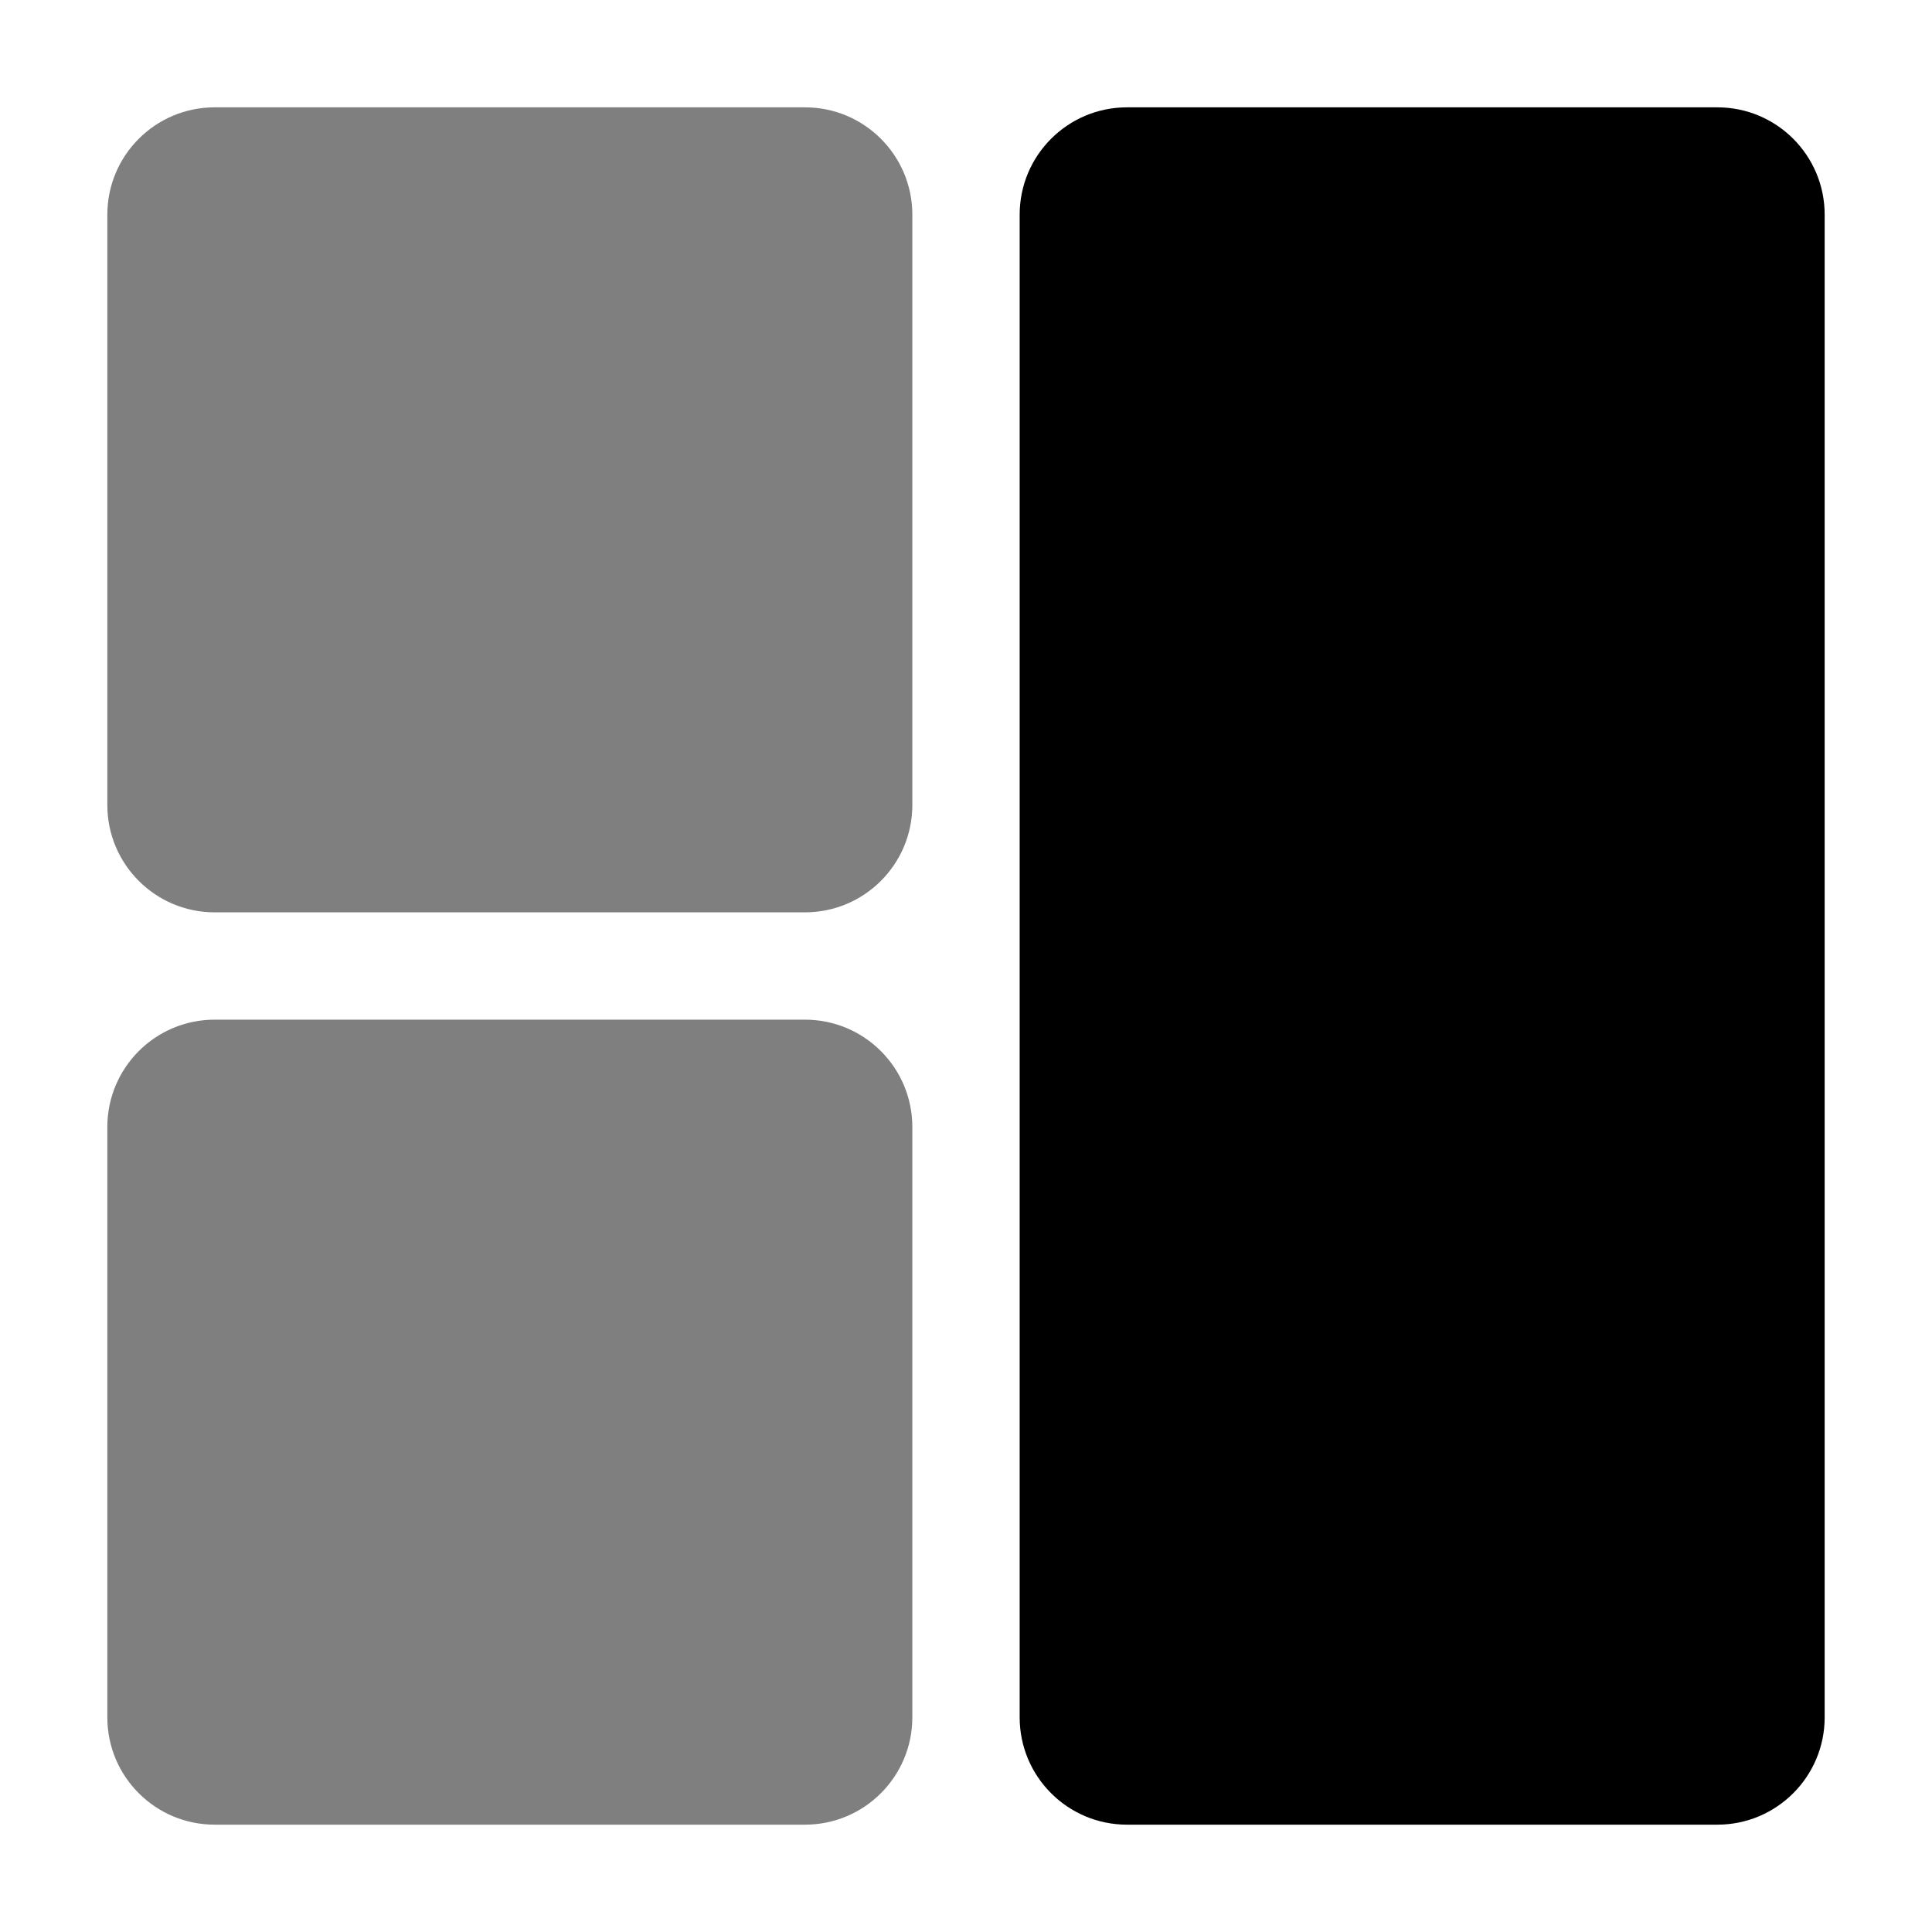
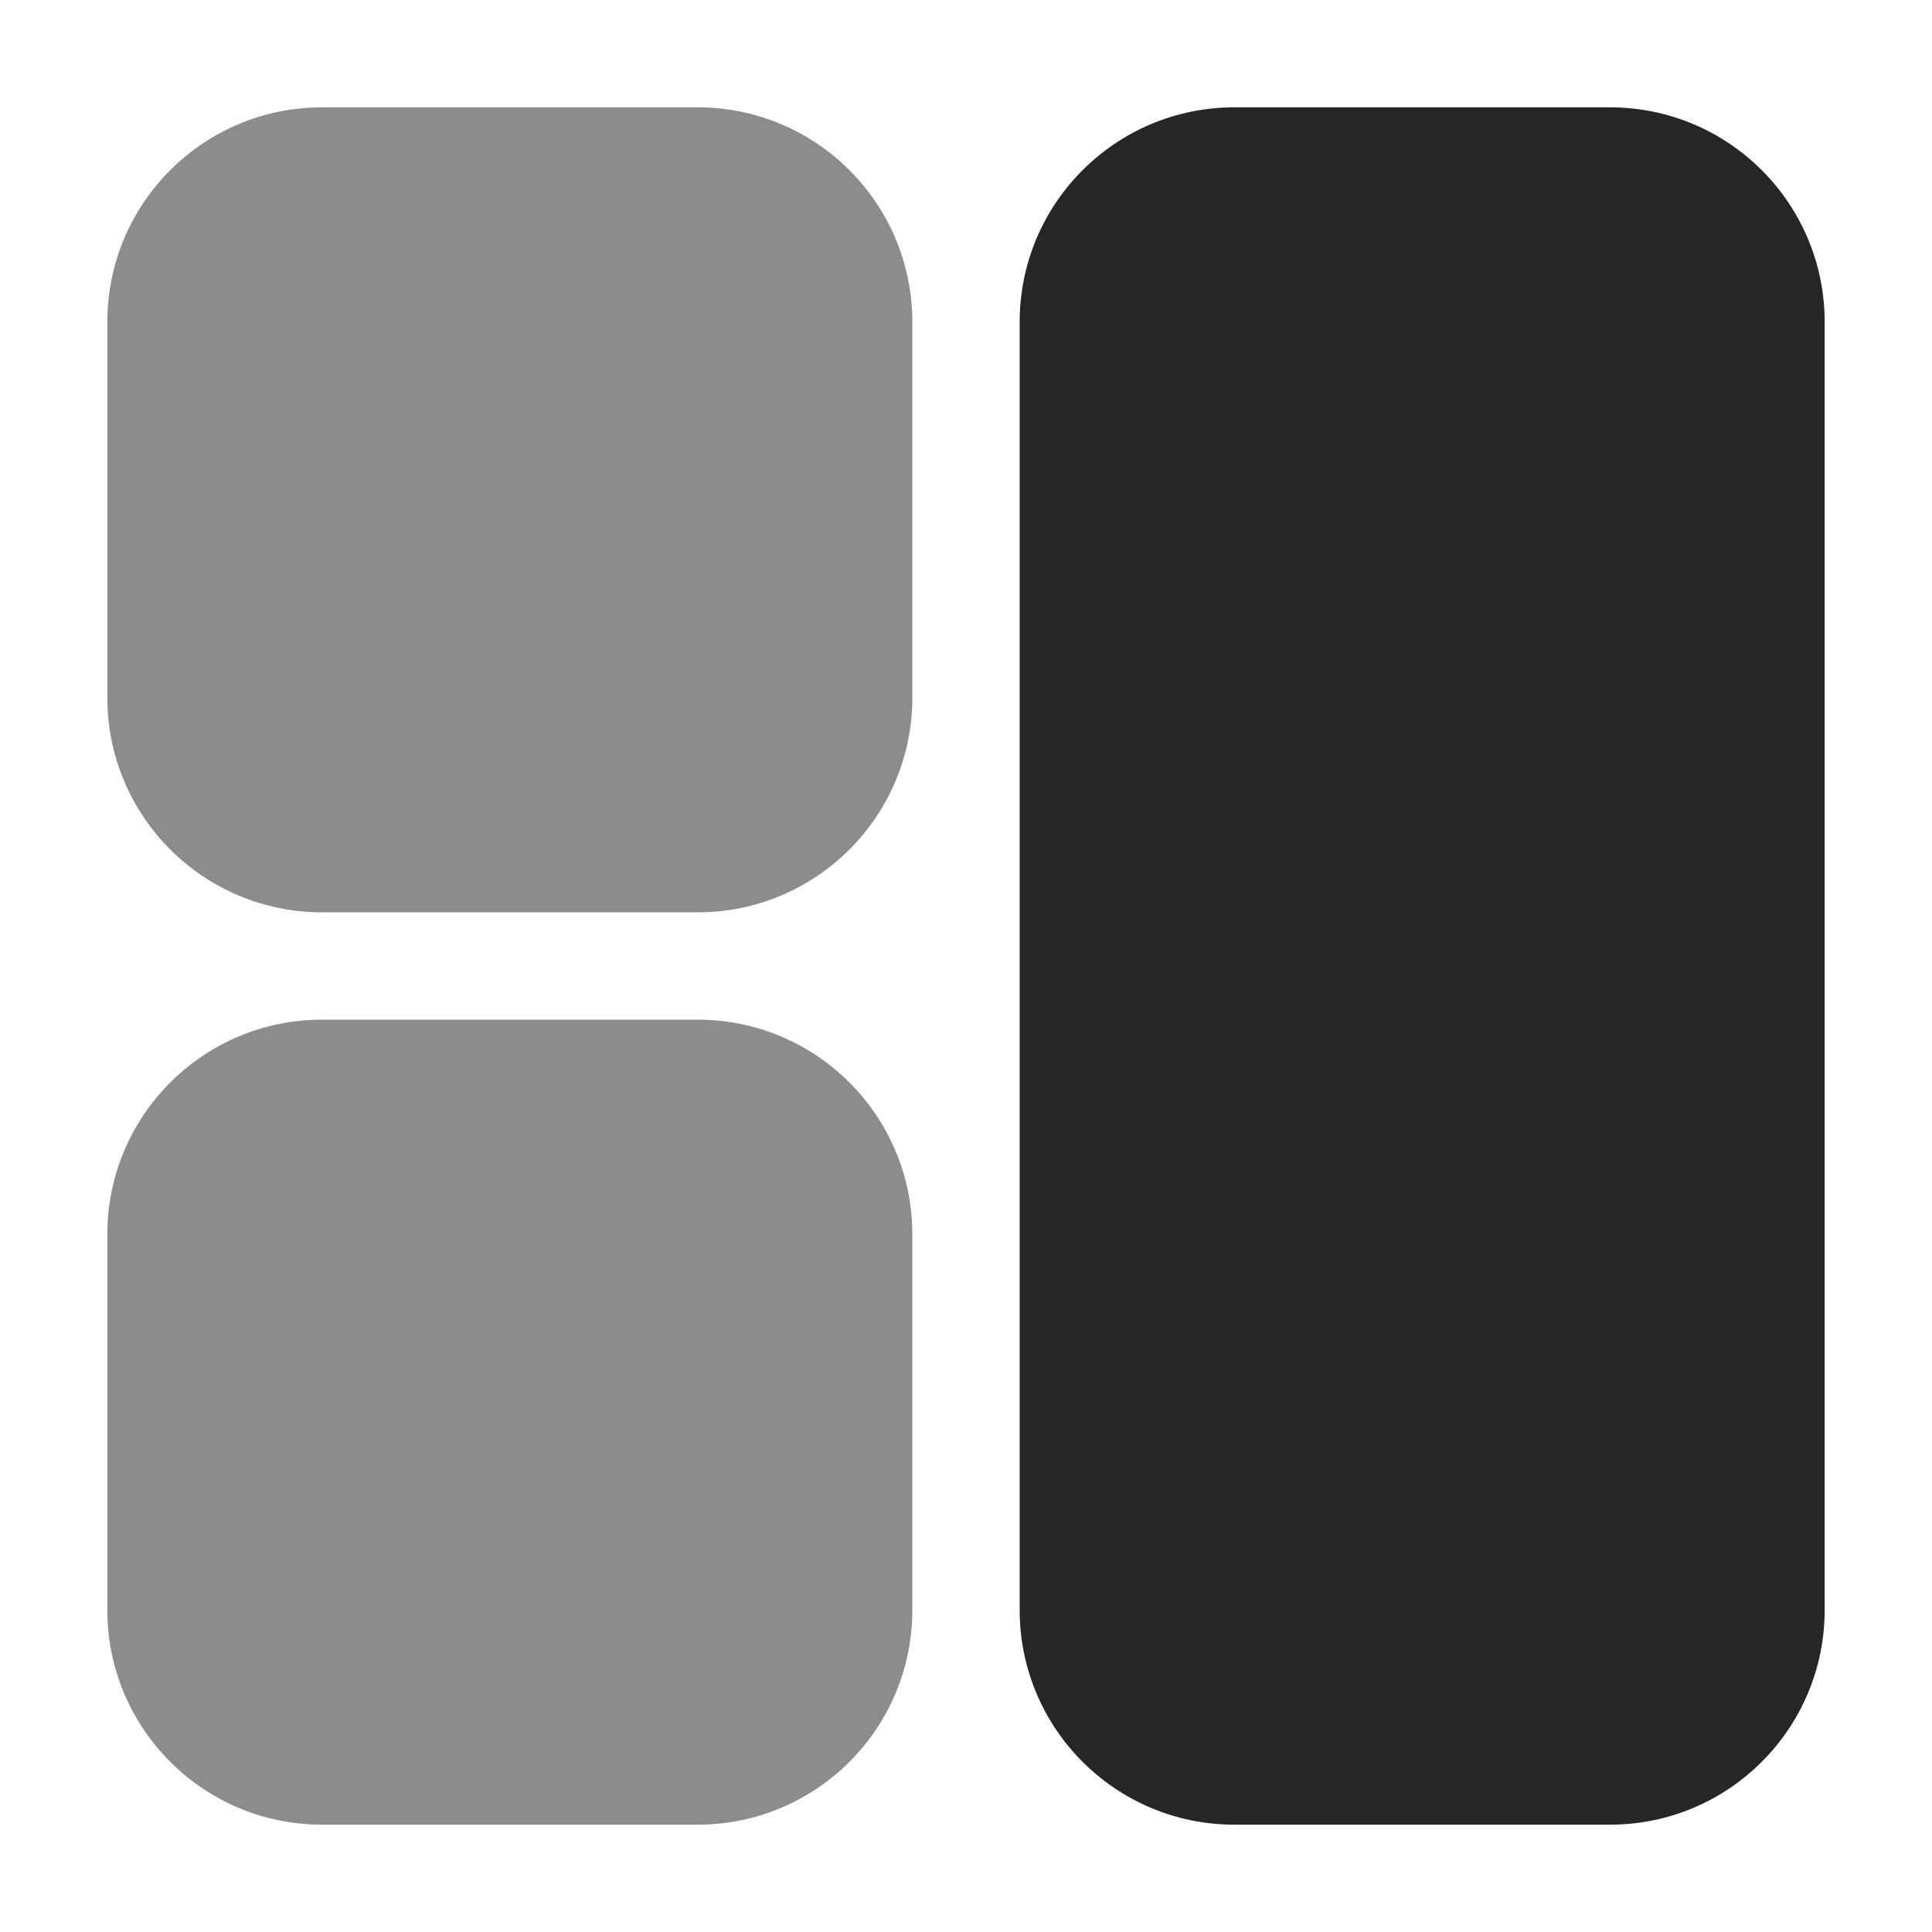
<svg xmlns="http://www.w3.org/2000/svg" viewBox="0 0 36 36">
-   <rect x="2" y="2" width="15" height="15" rx="2" fill="black" opacity="0.5" />
-   <rect x="2" y="19" width="15" height="15" rx="2" fill="black" opacity="0.5" />
-   <rect x="19" y="2" width="15" height="32" rx="2" fill="black" />
+   <rect x="2" y="2" width="15" height="15" rx="4" ry="4" fill="black" opacity="0.45" />
+   <rect x="2" y="19" width="15" height="15" rx="4" ry="4" fill="black" opacity="0.45" />
+   <rect x="19" y="2" width="15" height="32" rx="4" ry="4" fill="black" opacity="0.85" />
</svg>
